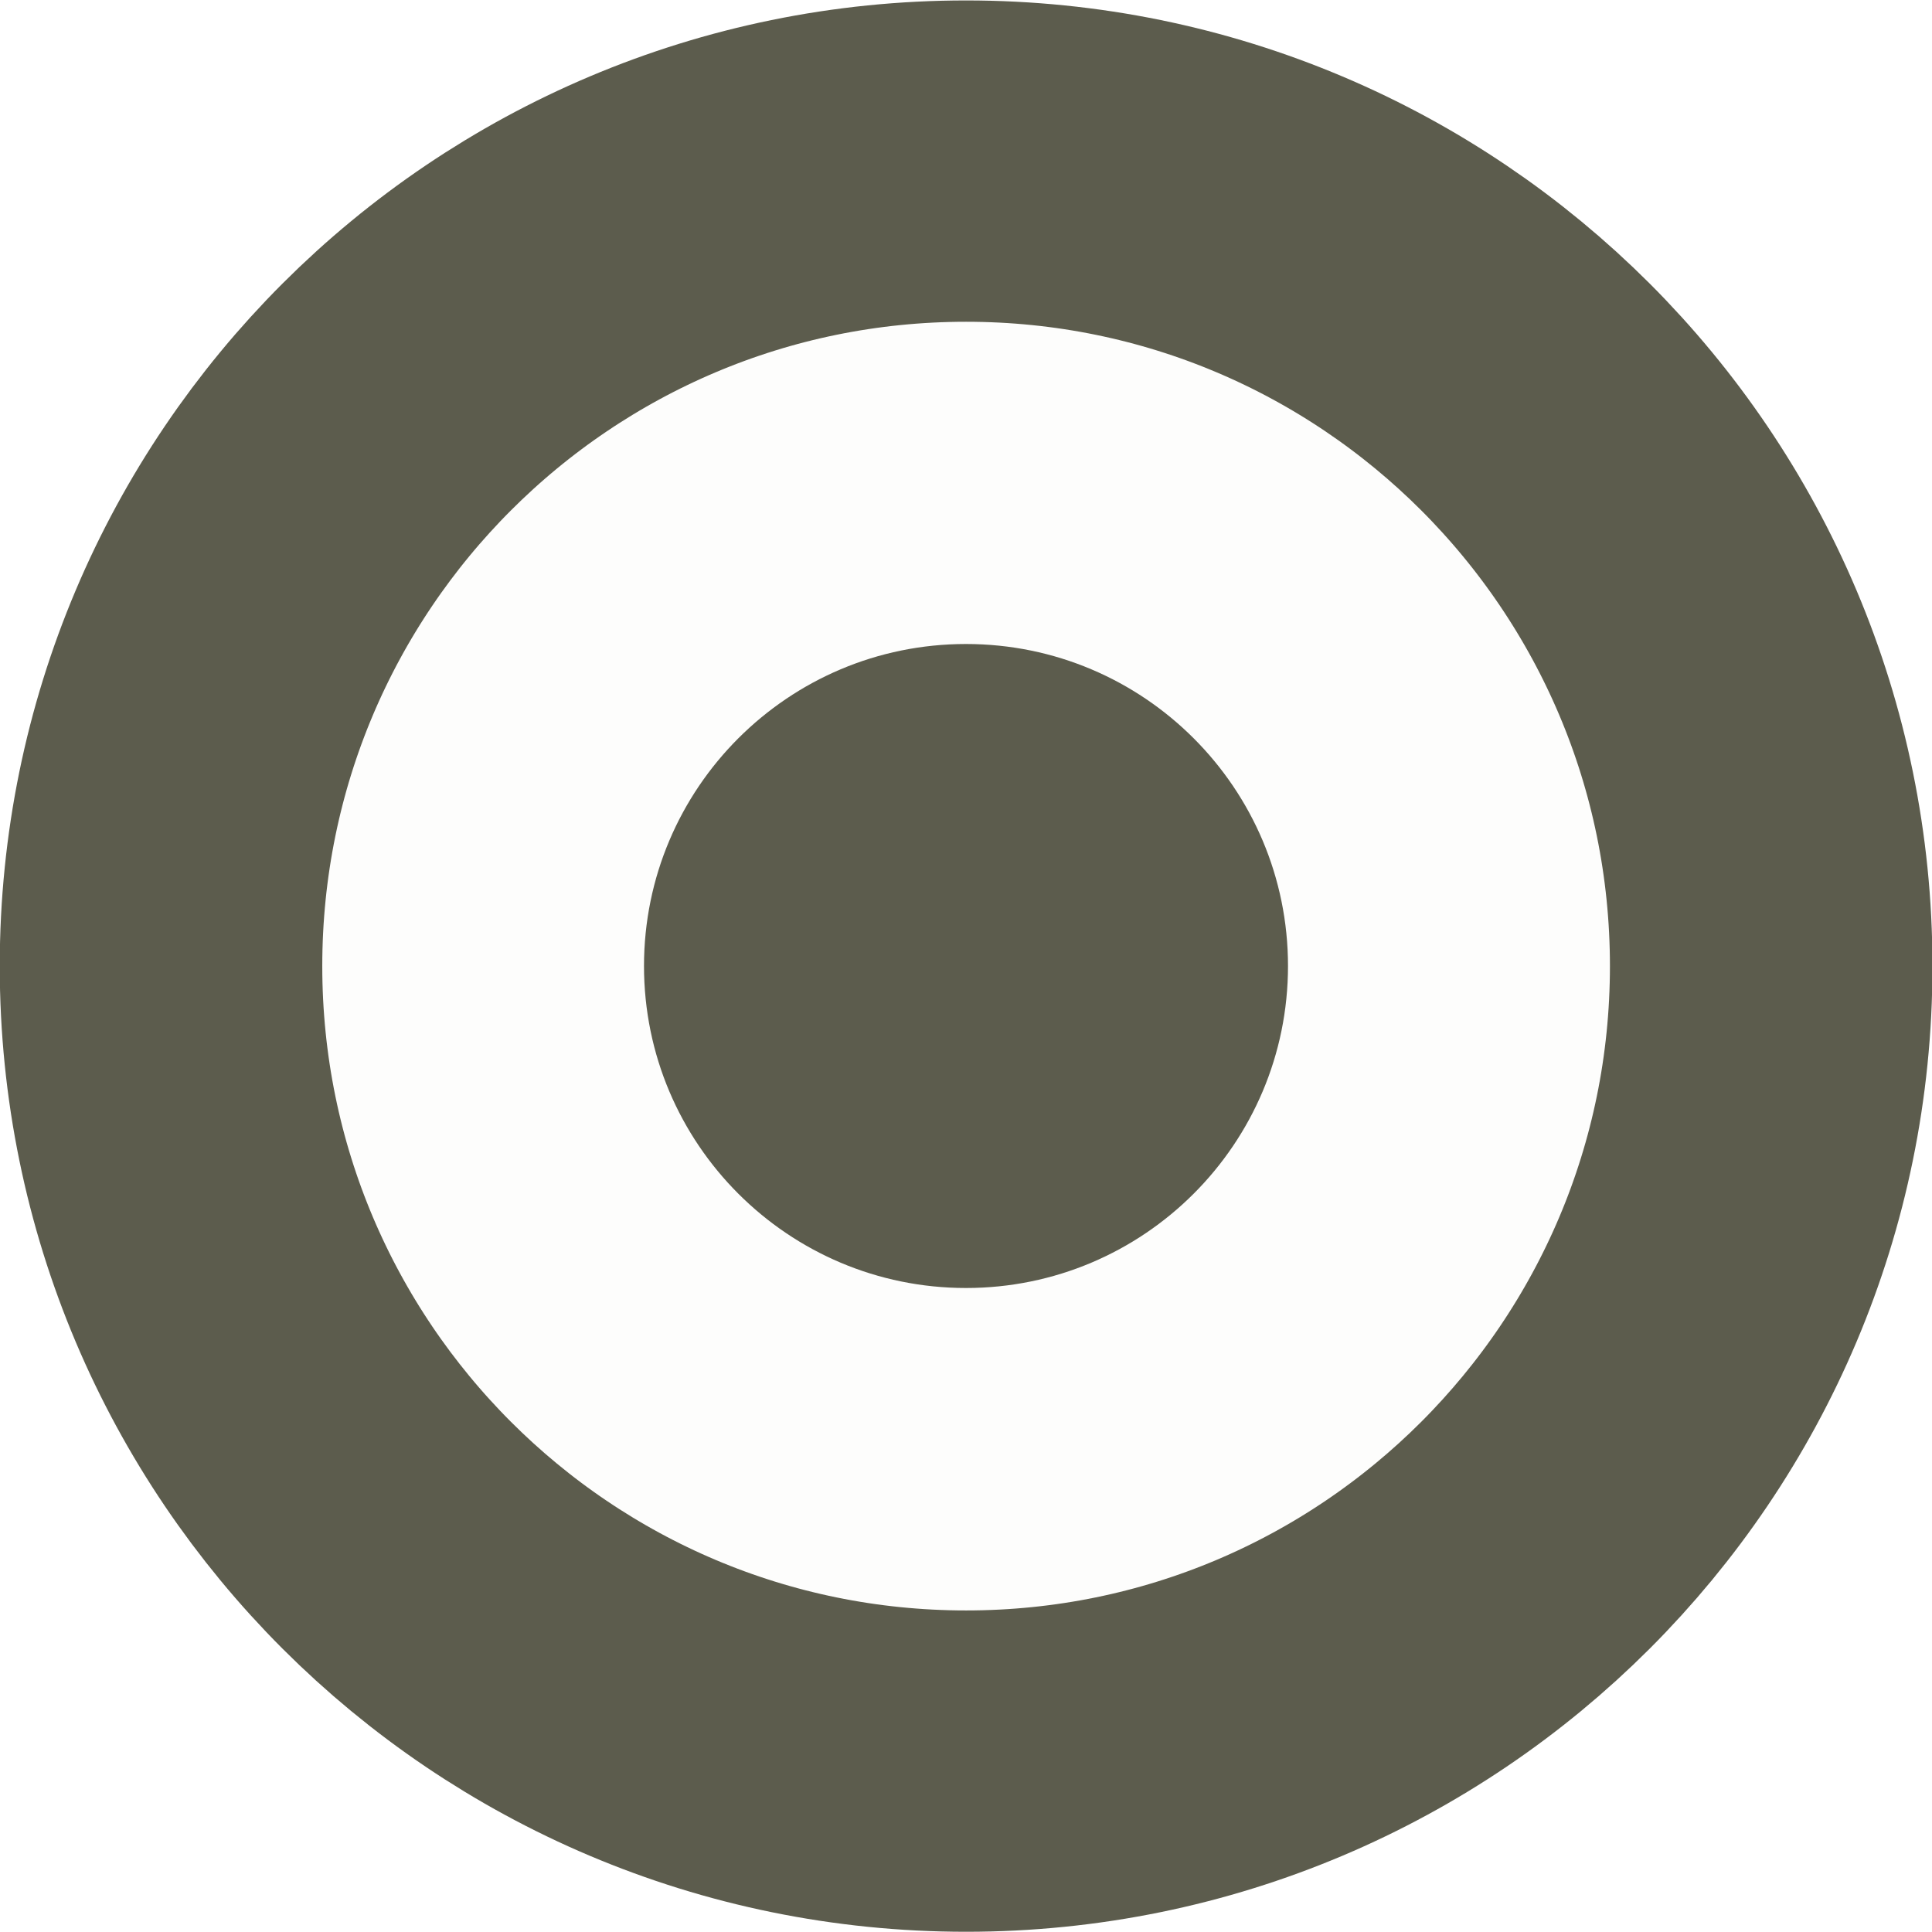
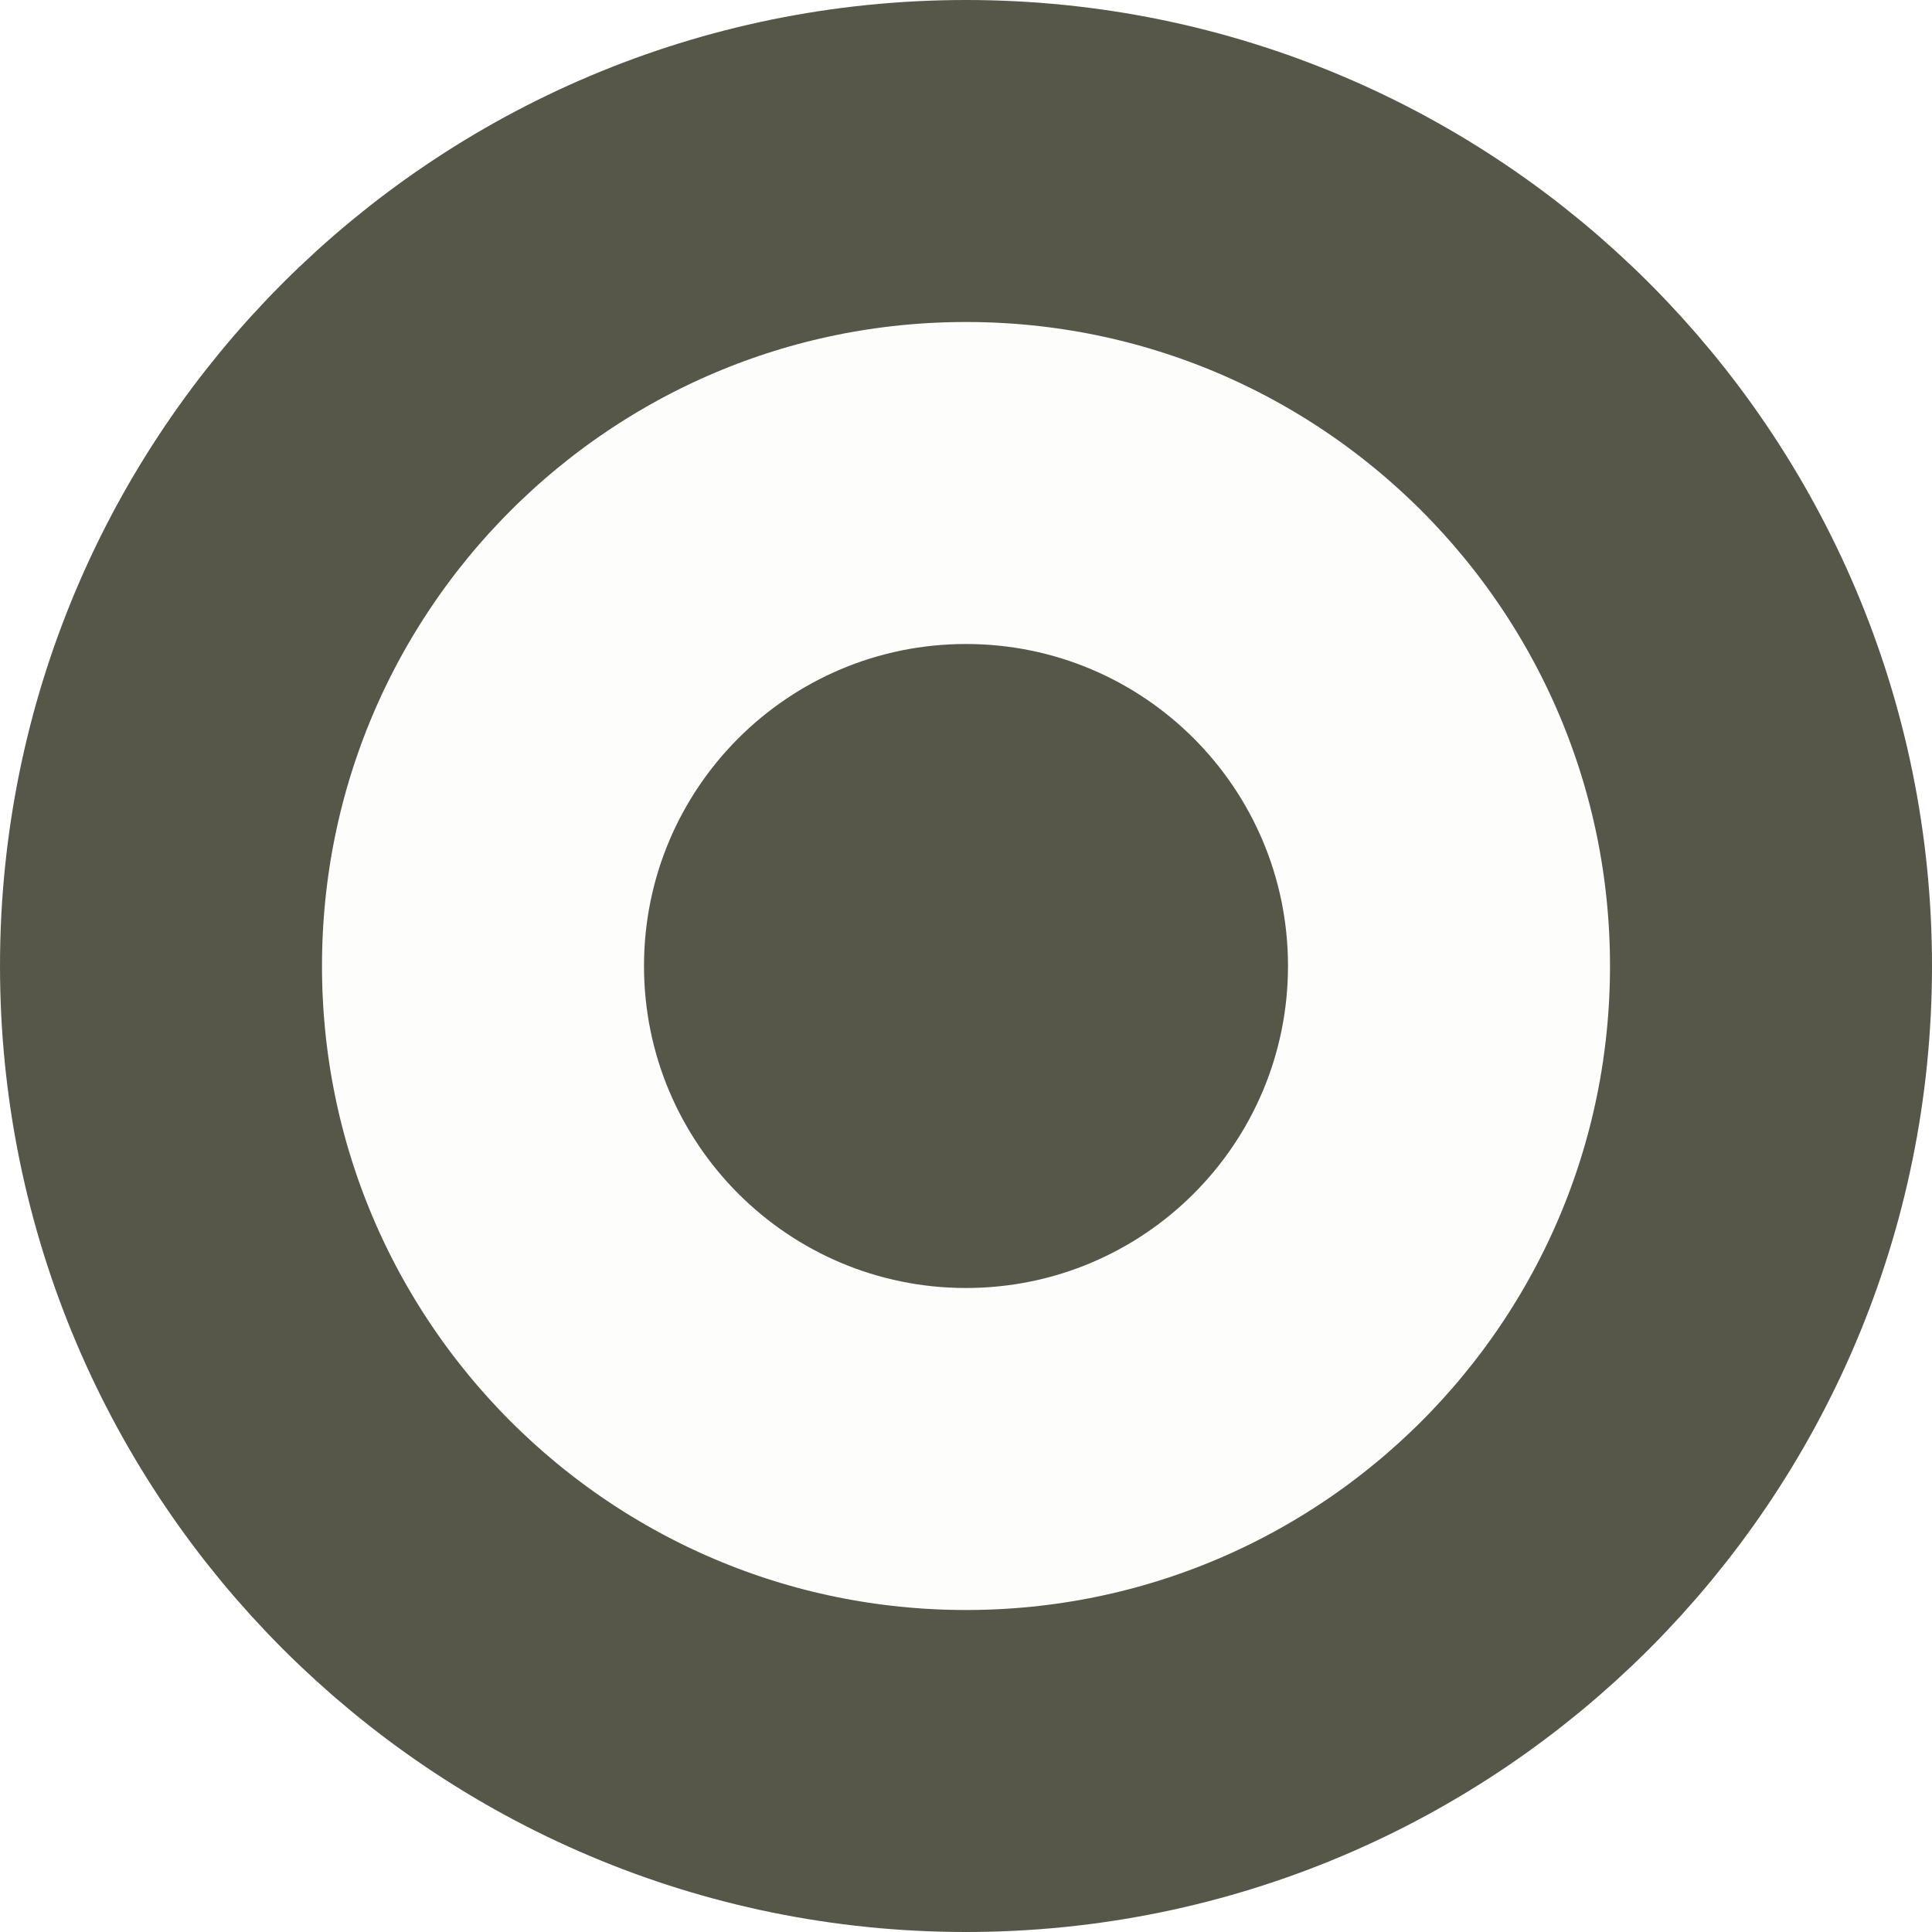
<svg xmlns="http://www.w3.org/2000/svg" version="1.1" width="6" height="6" id="svg2">
  <defs id="defs4" />
-   <g transform="matrix(1.506196,0,0,1.500602,-0.01206979,-1573.295)" id="layer1">
-     <path d="m 3.66,1050.442 a 1.66,1.666 0 0 1 -3.32,0 1.66,1.666 0 1 1 3.32,0 z" id="path2987" style="fill:#fdfdfc;fill-opacity:1;stroke:#5c5c4d;stroke-width:0.665;stroke-miterlimit:4;stroke-opacity:1;stroke-dasharray:none" />
-   </g>
-   <path d="M 4,3 A 1,1 0 0 1 2,3 1,1 0 1 1 4,3 z" id="path2986" style="fill:#5c5c4d;fill-opacity:1;stroke:none" />
+   <path style="fill:#fdfdfc;fill-opacity:1;stroke:#575749;stroke-width:1;stroke-miterlimit:4;stroke-dasharray:none;stroke-opacity:1" id="path2987" d="m 5.5,3 a 2.5,2.5 0 0 1 -5,0 2.5,2.5 0 1 1 5,0 z" />
+   <path d="M 4,3 A 1,1 0 0 1 2,3 1,1 0 1 1 4,3 z" id="path2986" style="fill:#575749;fill-opacity:1;stroke:none" />
</svg>
